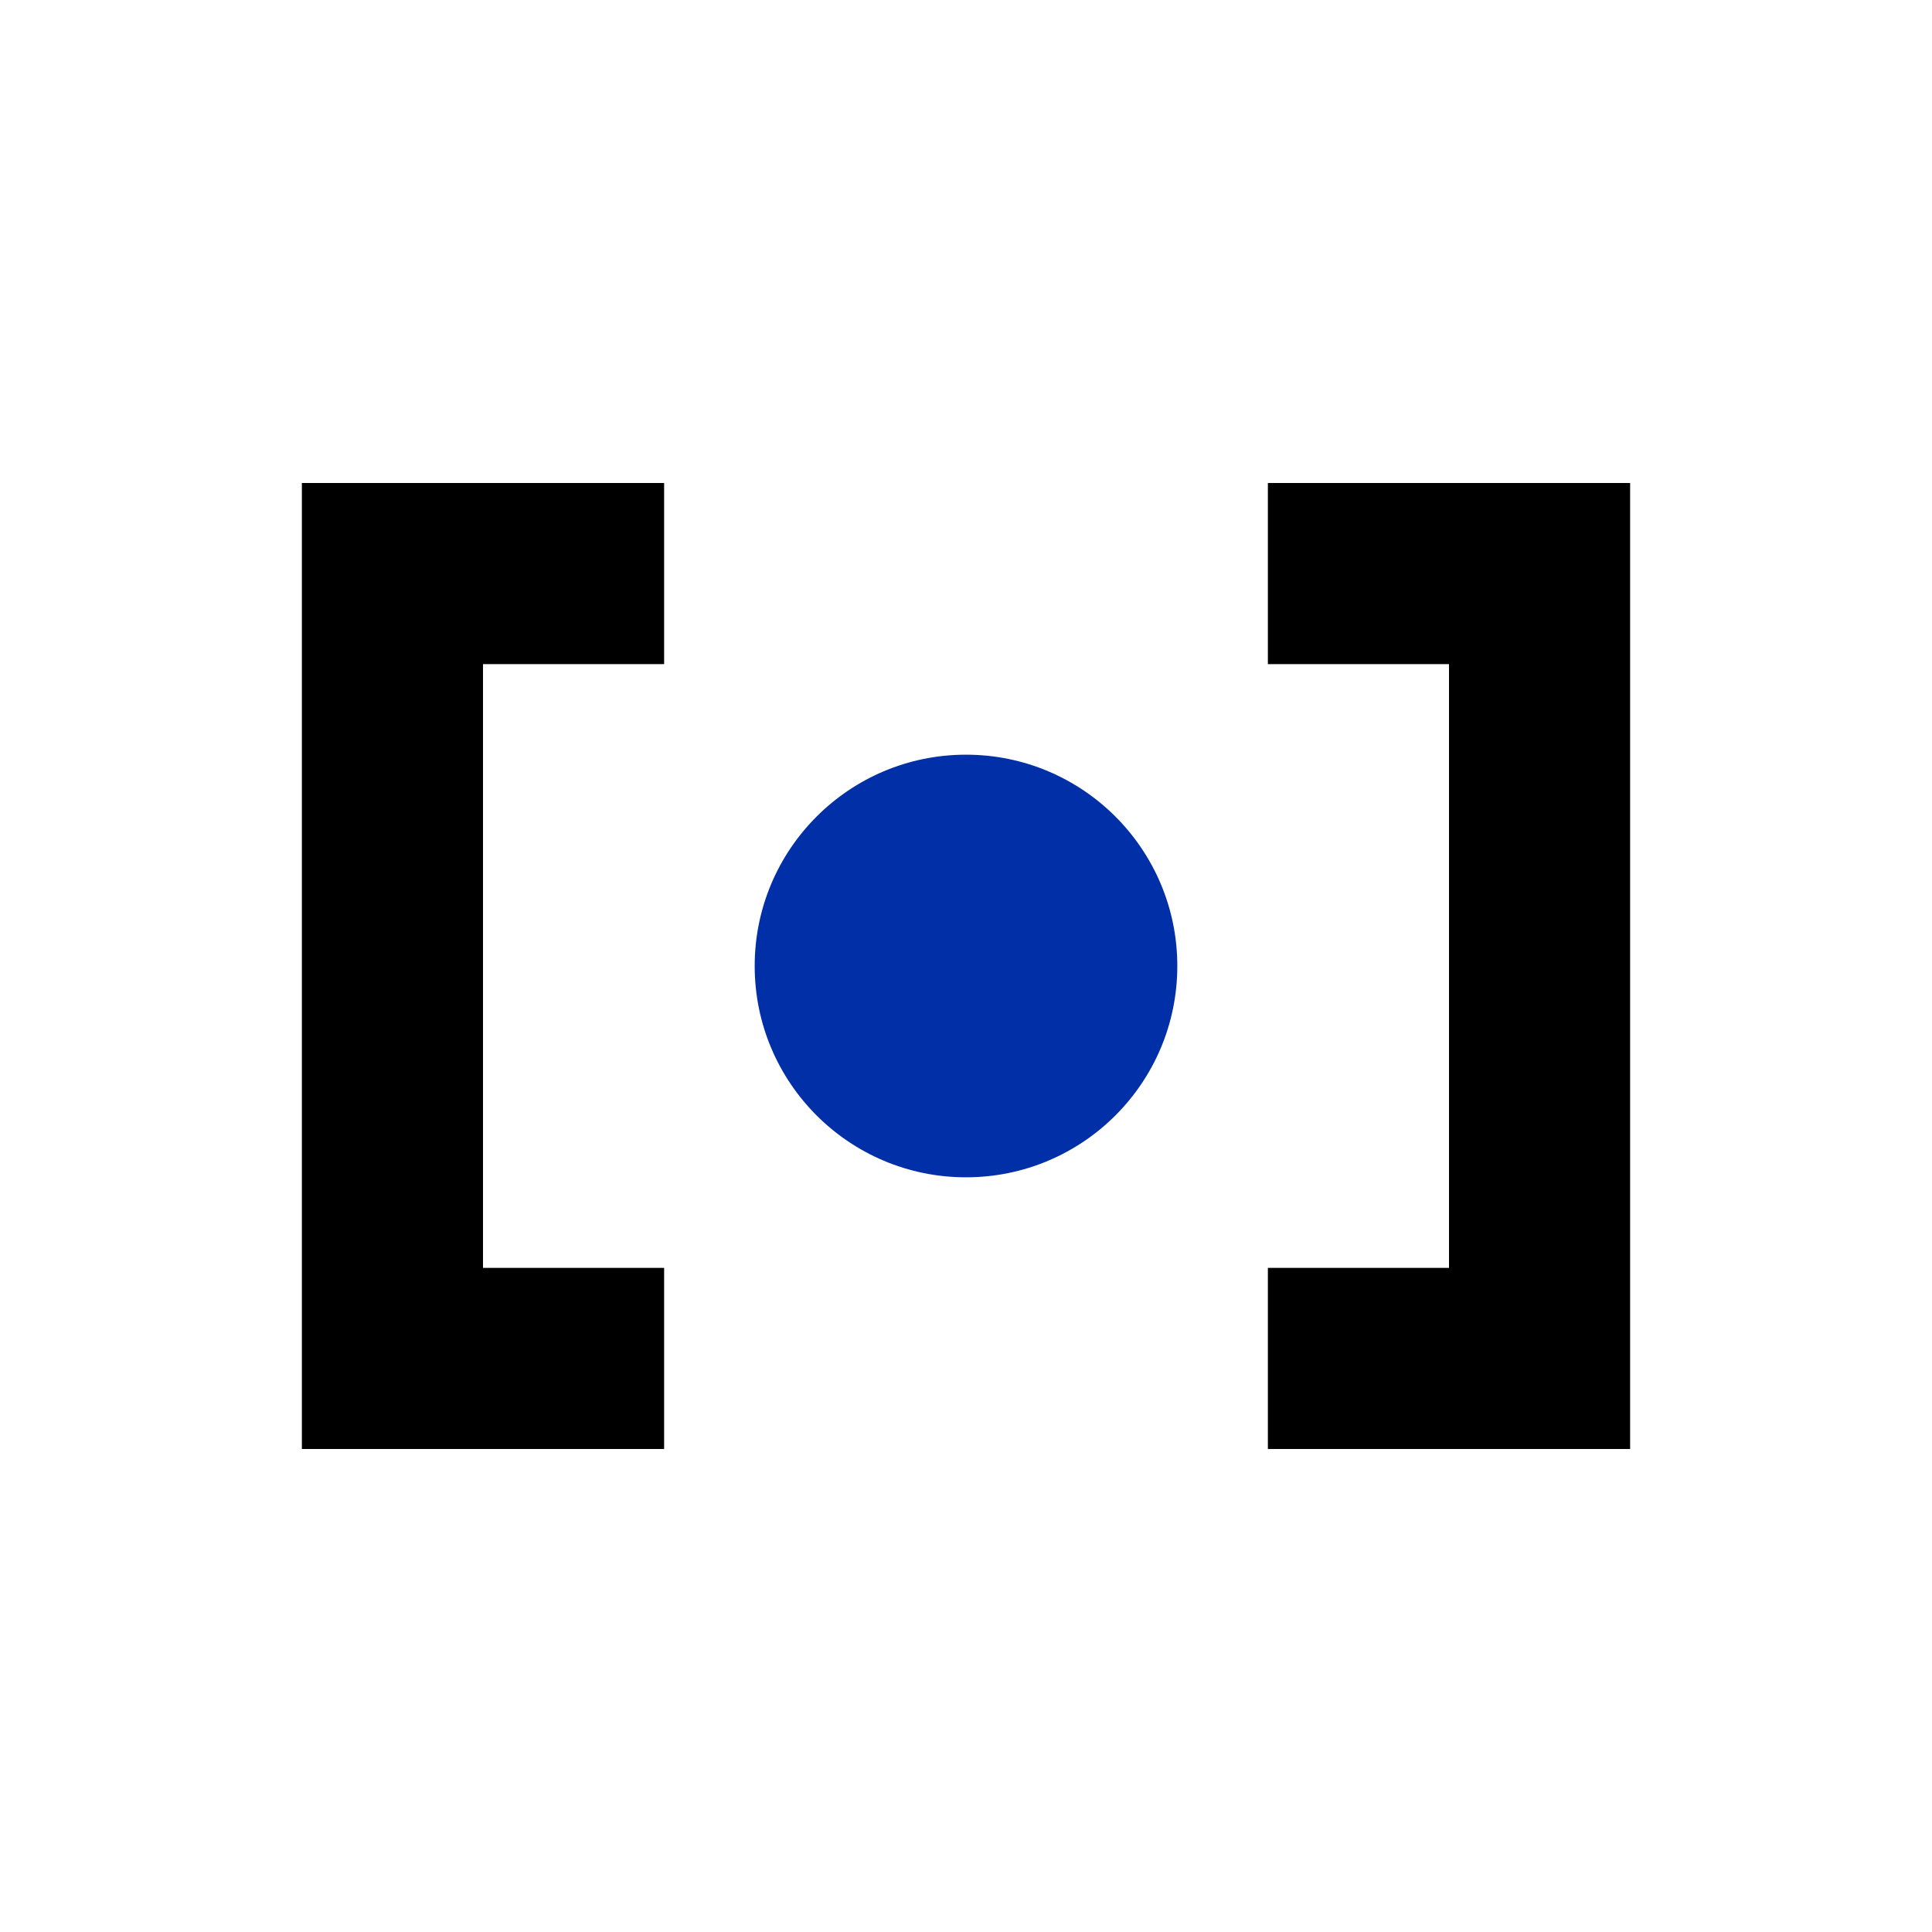
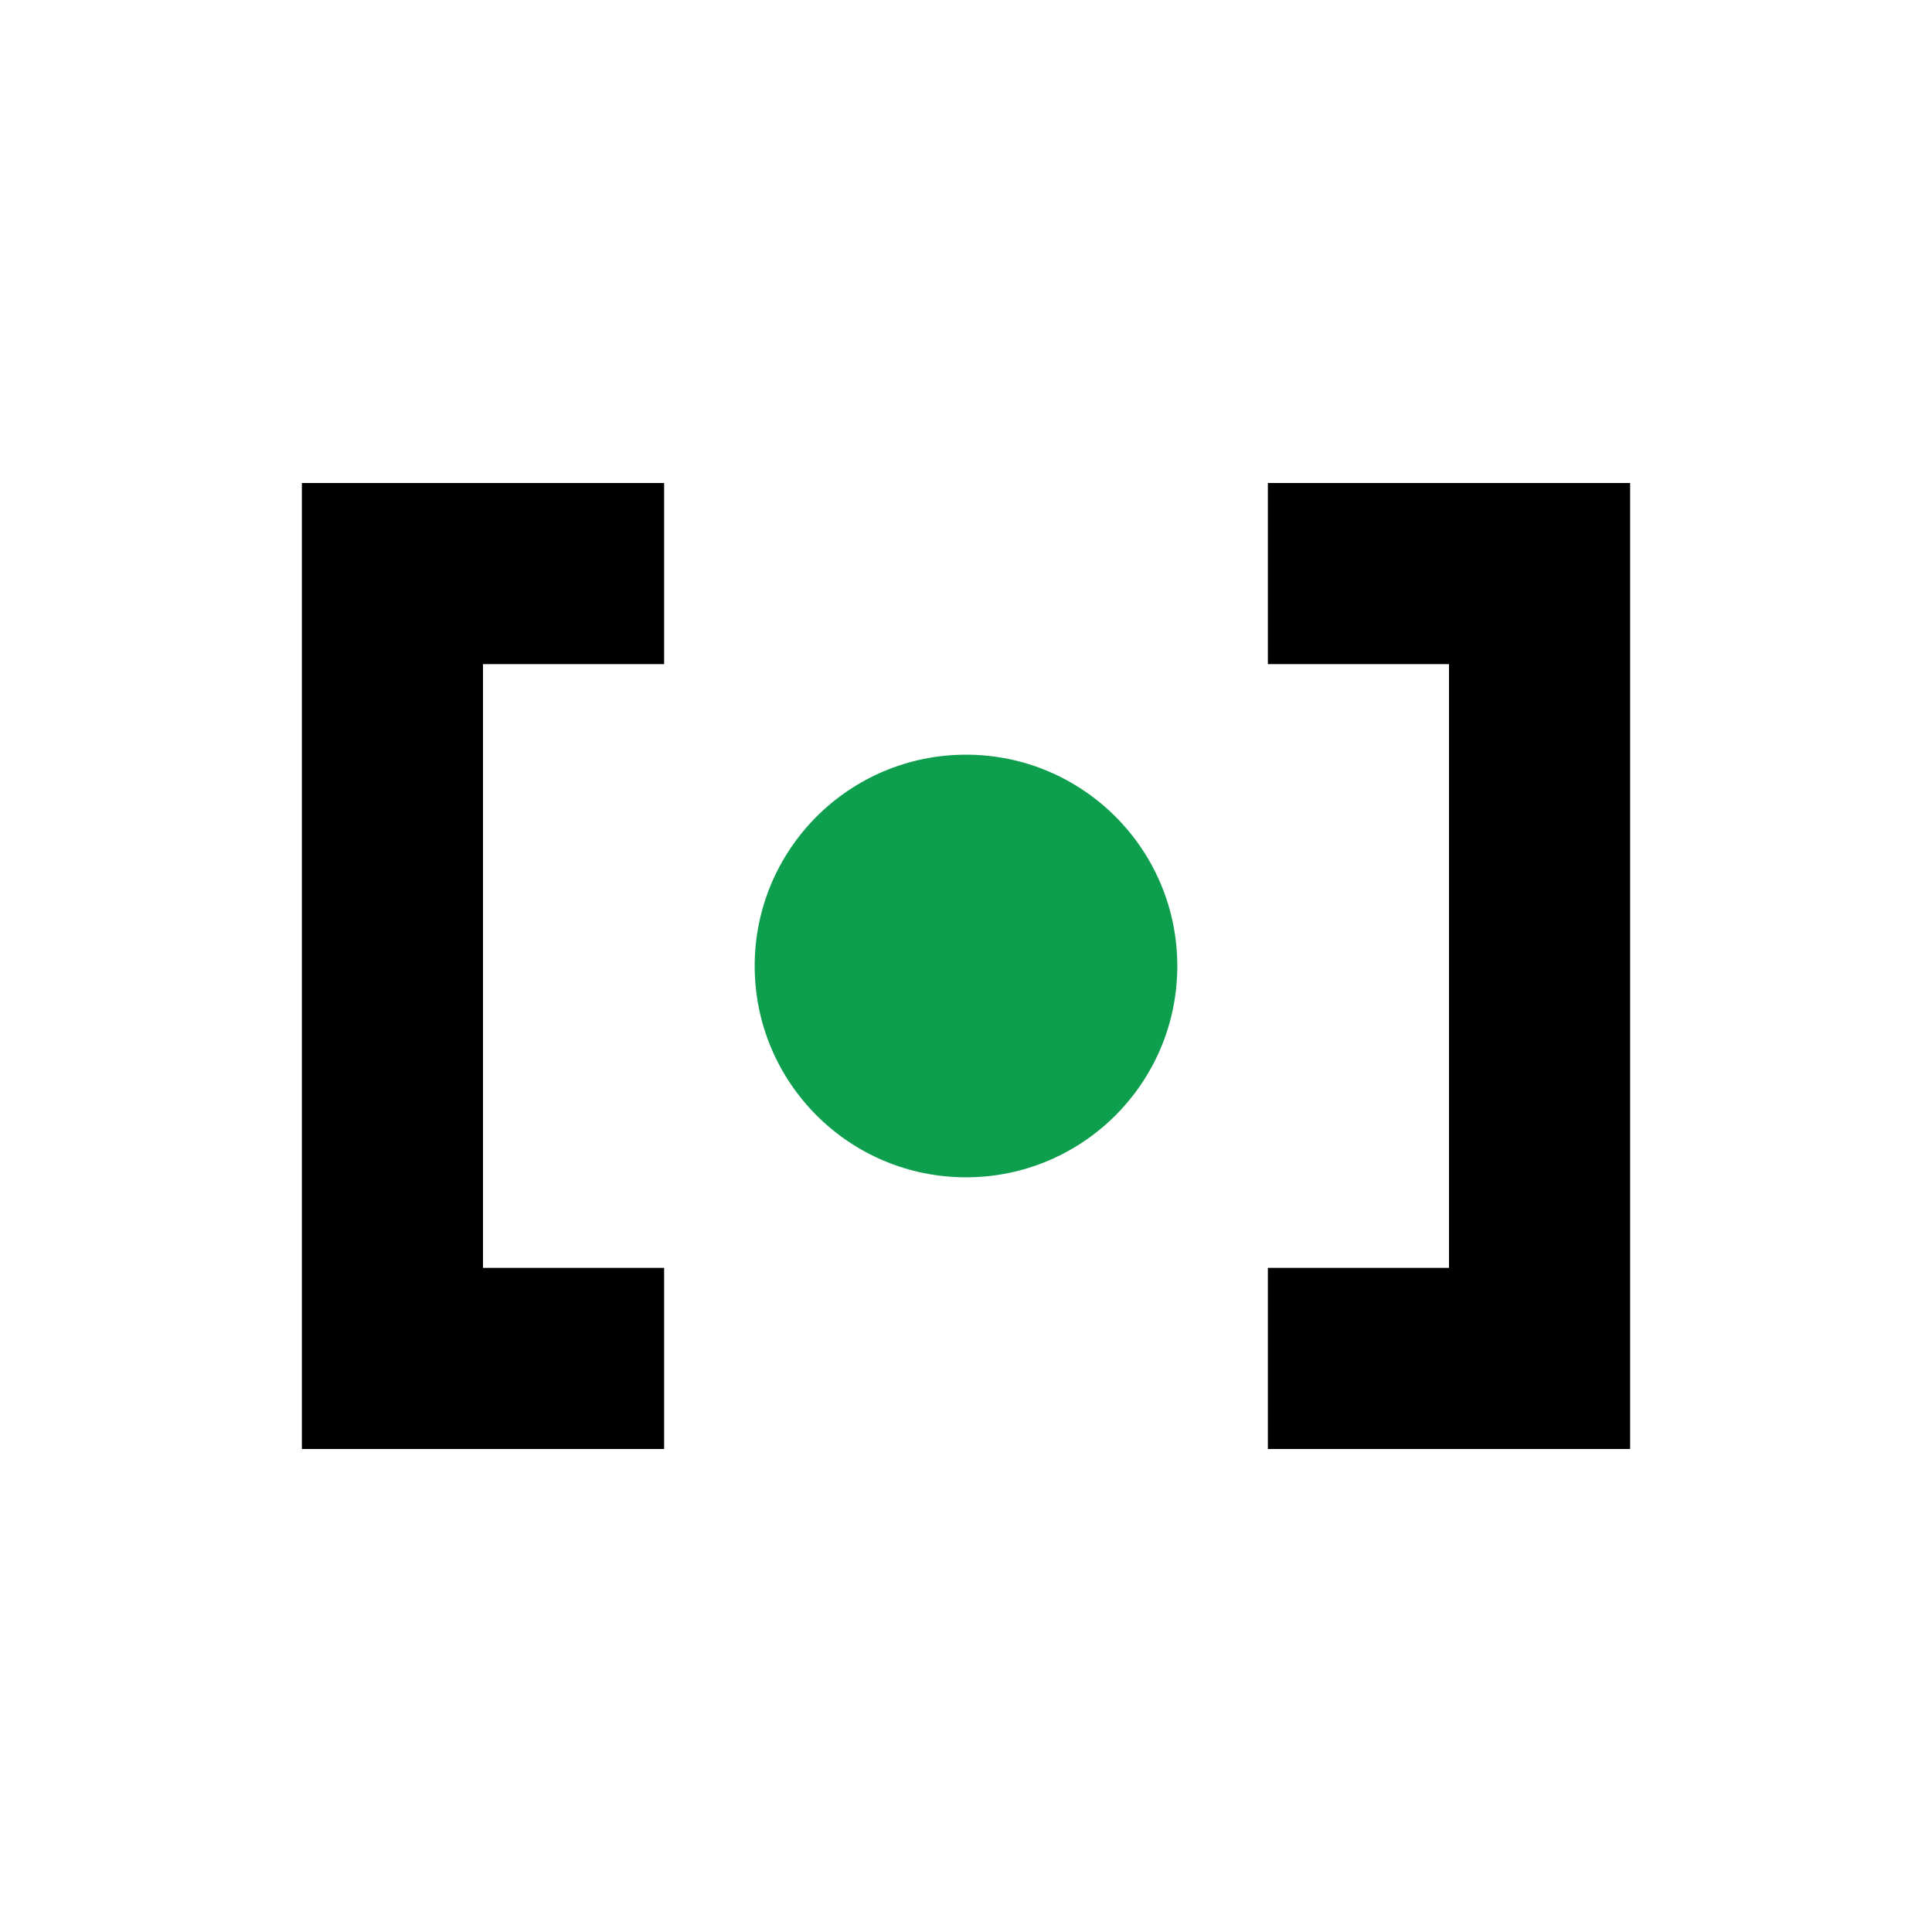
<svg xmlns="http://www.w3.org/2000/svg" viewBox="0 0 64 64">
  <path d="M22 16H10v32h12v-6h-6V22h6z" fill="currentColor" />
  <path d="M42 16h12v32H42v-6h6V22h-6z" fill="currentColor" />
-   <circle cx="32" cy="32" r="7" fill="#002FA7" />
+   <circle cx="32" cy="32" r="7" fill="#0E9F4E" />
</svg>
